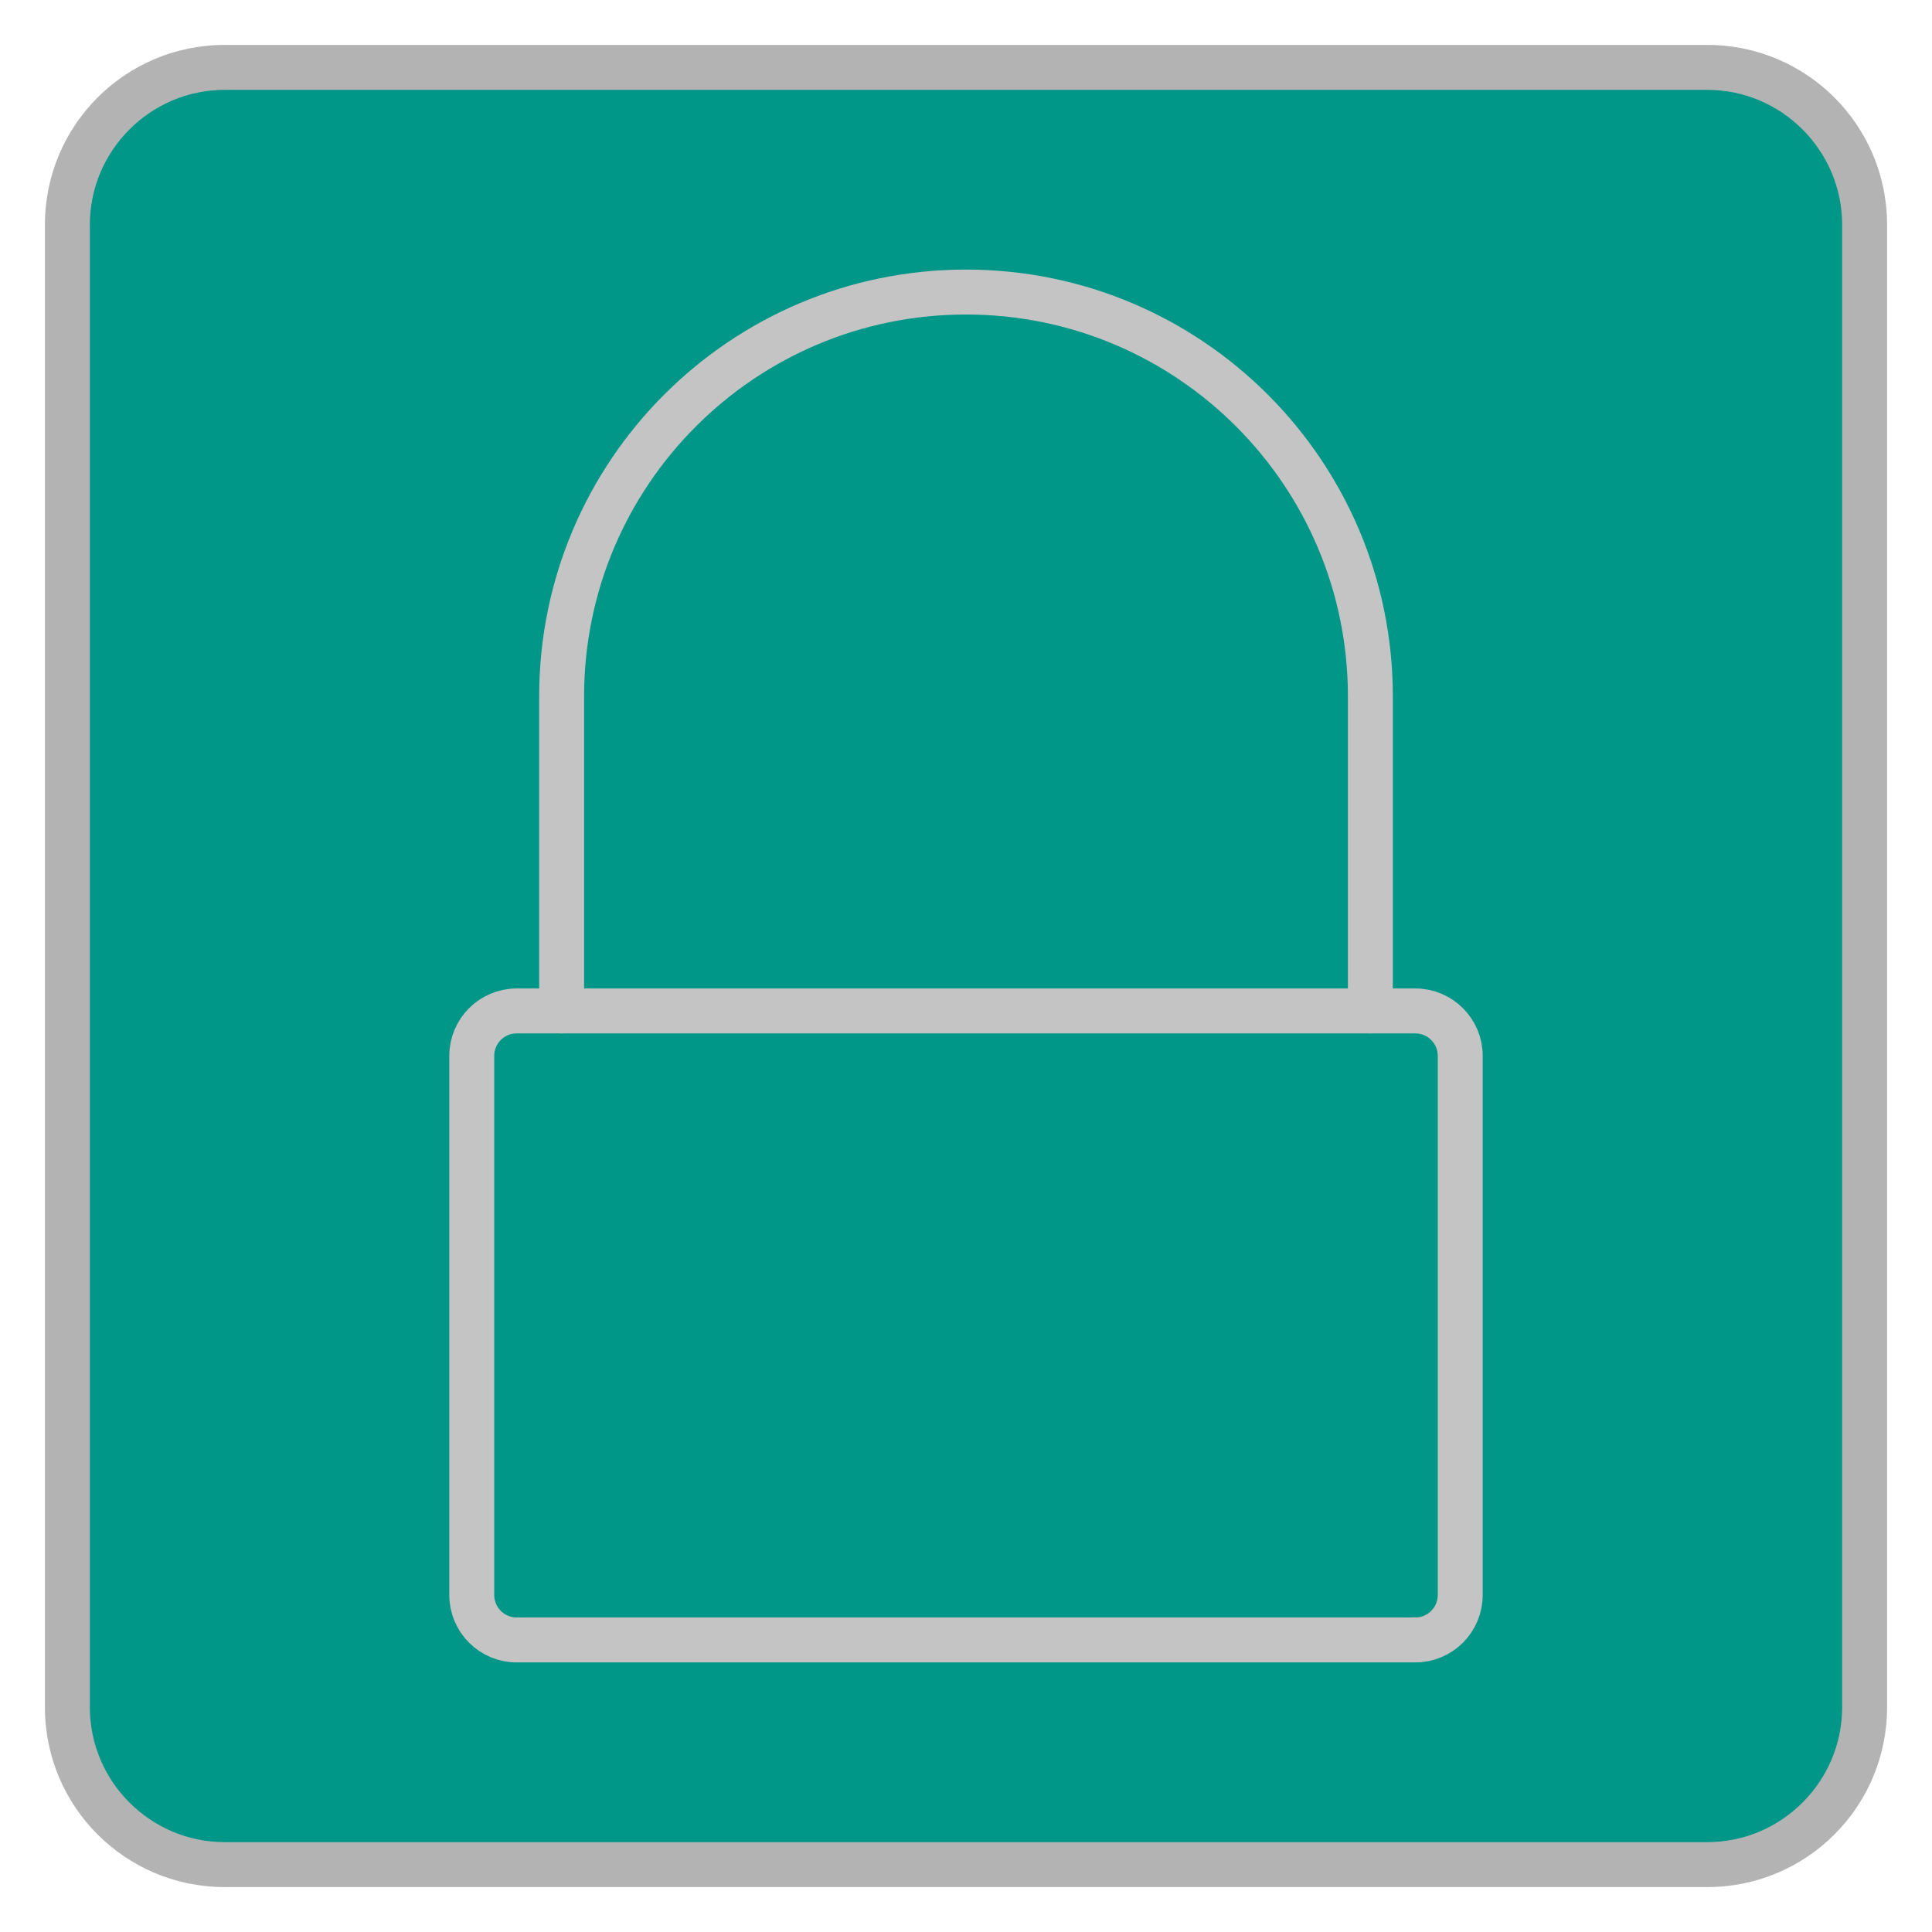
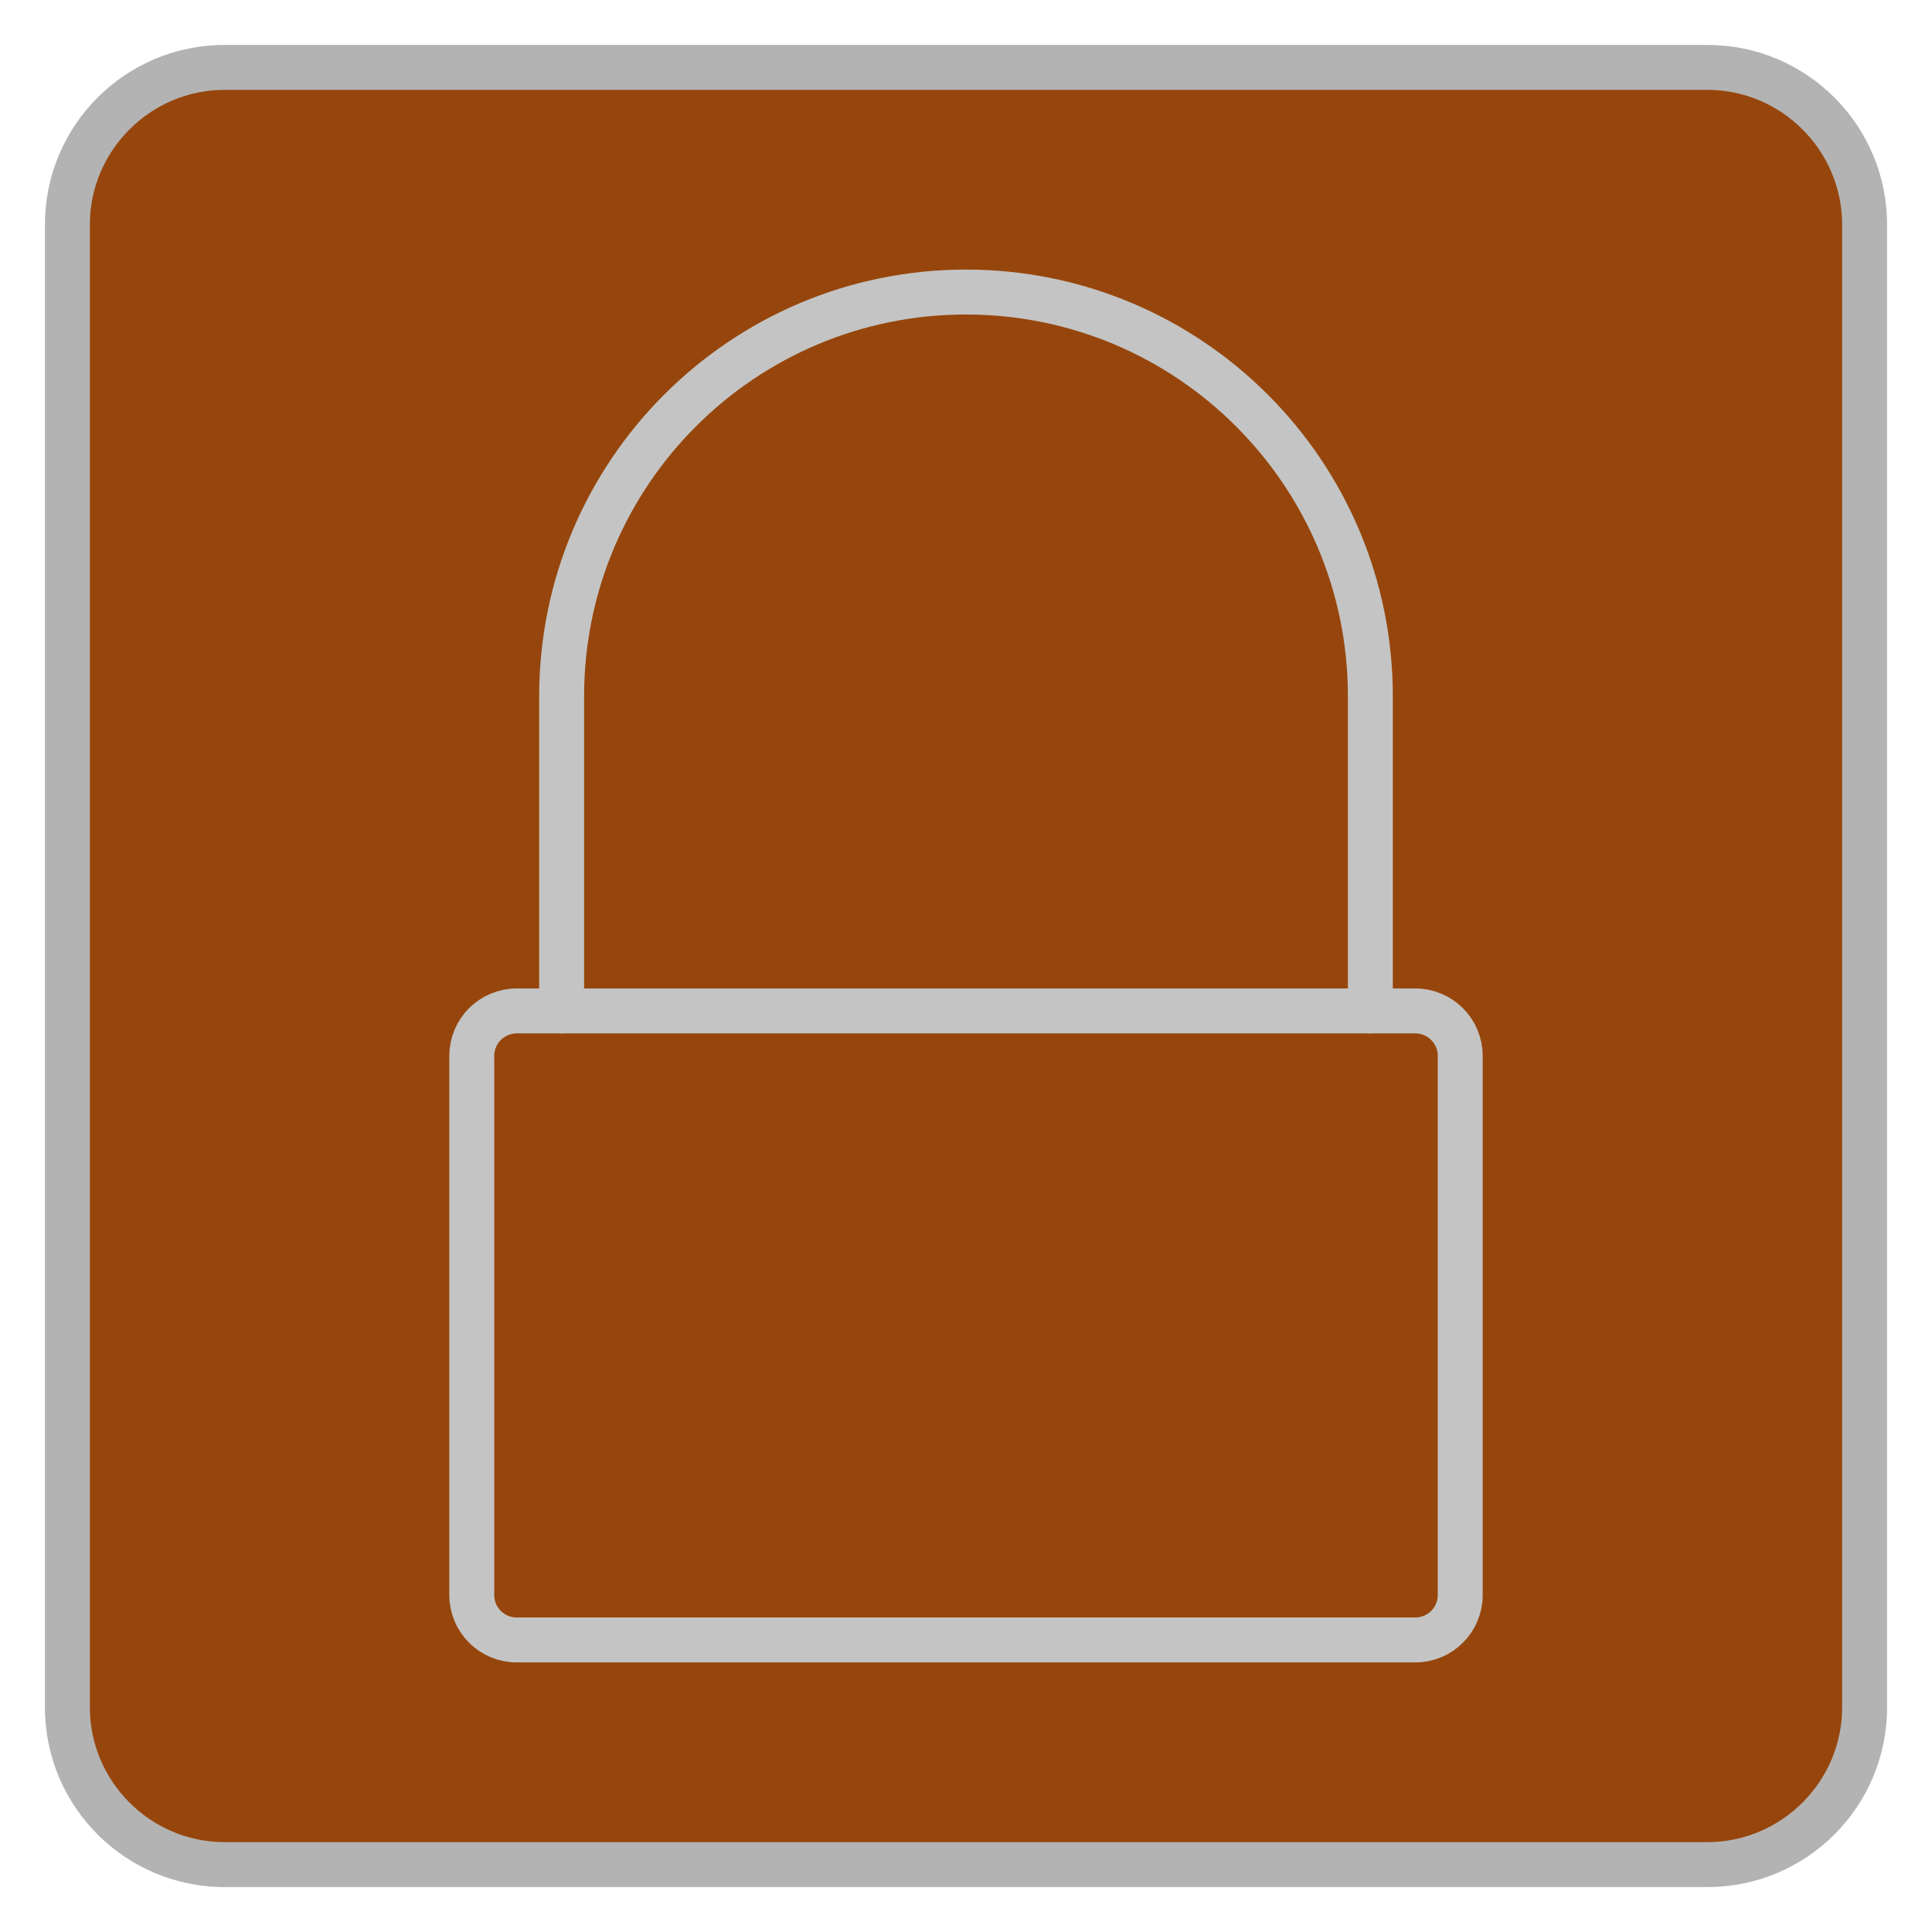
<svg xmlns="http://www.w3.org/2000/svg" id="a" width="43" height="43" viewBox="0 0 43 43">
-   <rect x="1.5" y="1.5" width="40" height="40" rx="3.5" ry="3.5" style="fill:#009688;" />
+   <rect x="1.5" y="1.5" width="40" height="40" rx="3.5" ry="3.5" style="fill:#96460C;" />
  <path d="M38,2c1.65,0,3,1.35,3,3v33c0,1.65-1.35,3-3,3H5c-1.65,0-3-1.35-3-3V5c0-1.65,1.35-3,3-3h33M38,1H5C2.79,1,1,2.79,1,5v33c0,2.21,1.79,4,4,4h33c2.21,0,4-1.79,4-4V5c0-2.21-1.79-4-4-4h0Z" style="fill:#b3b3b3;" />
  <rect x="10.5" y="22.5" width="22" height="14" rx="1" ry="1" style="fill:none; stroke:#c4c4c4; stroke-linecap:round; stroke-linejoin:round;" />
  <path d="M30.5,22.5v-7c0-4.97-4.03-9-9-9s-9,4.03-9,9v7" style="fill:none; stroke:#c4c4c4; stroke-linecap:round; stroke-linejoin:round;" />
</svg>
